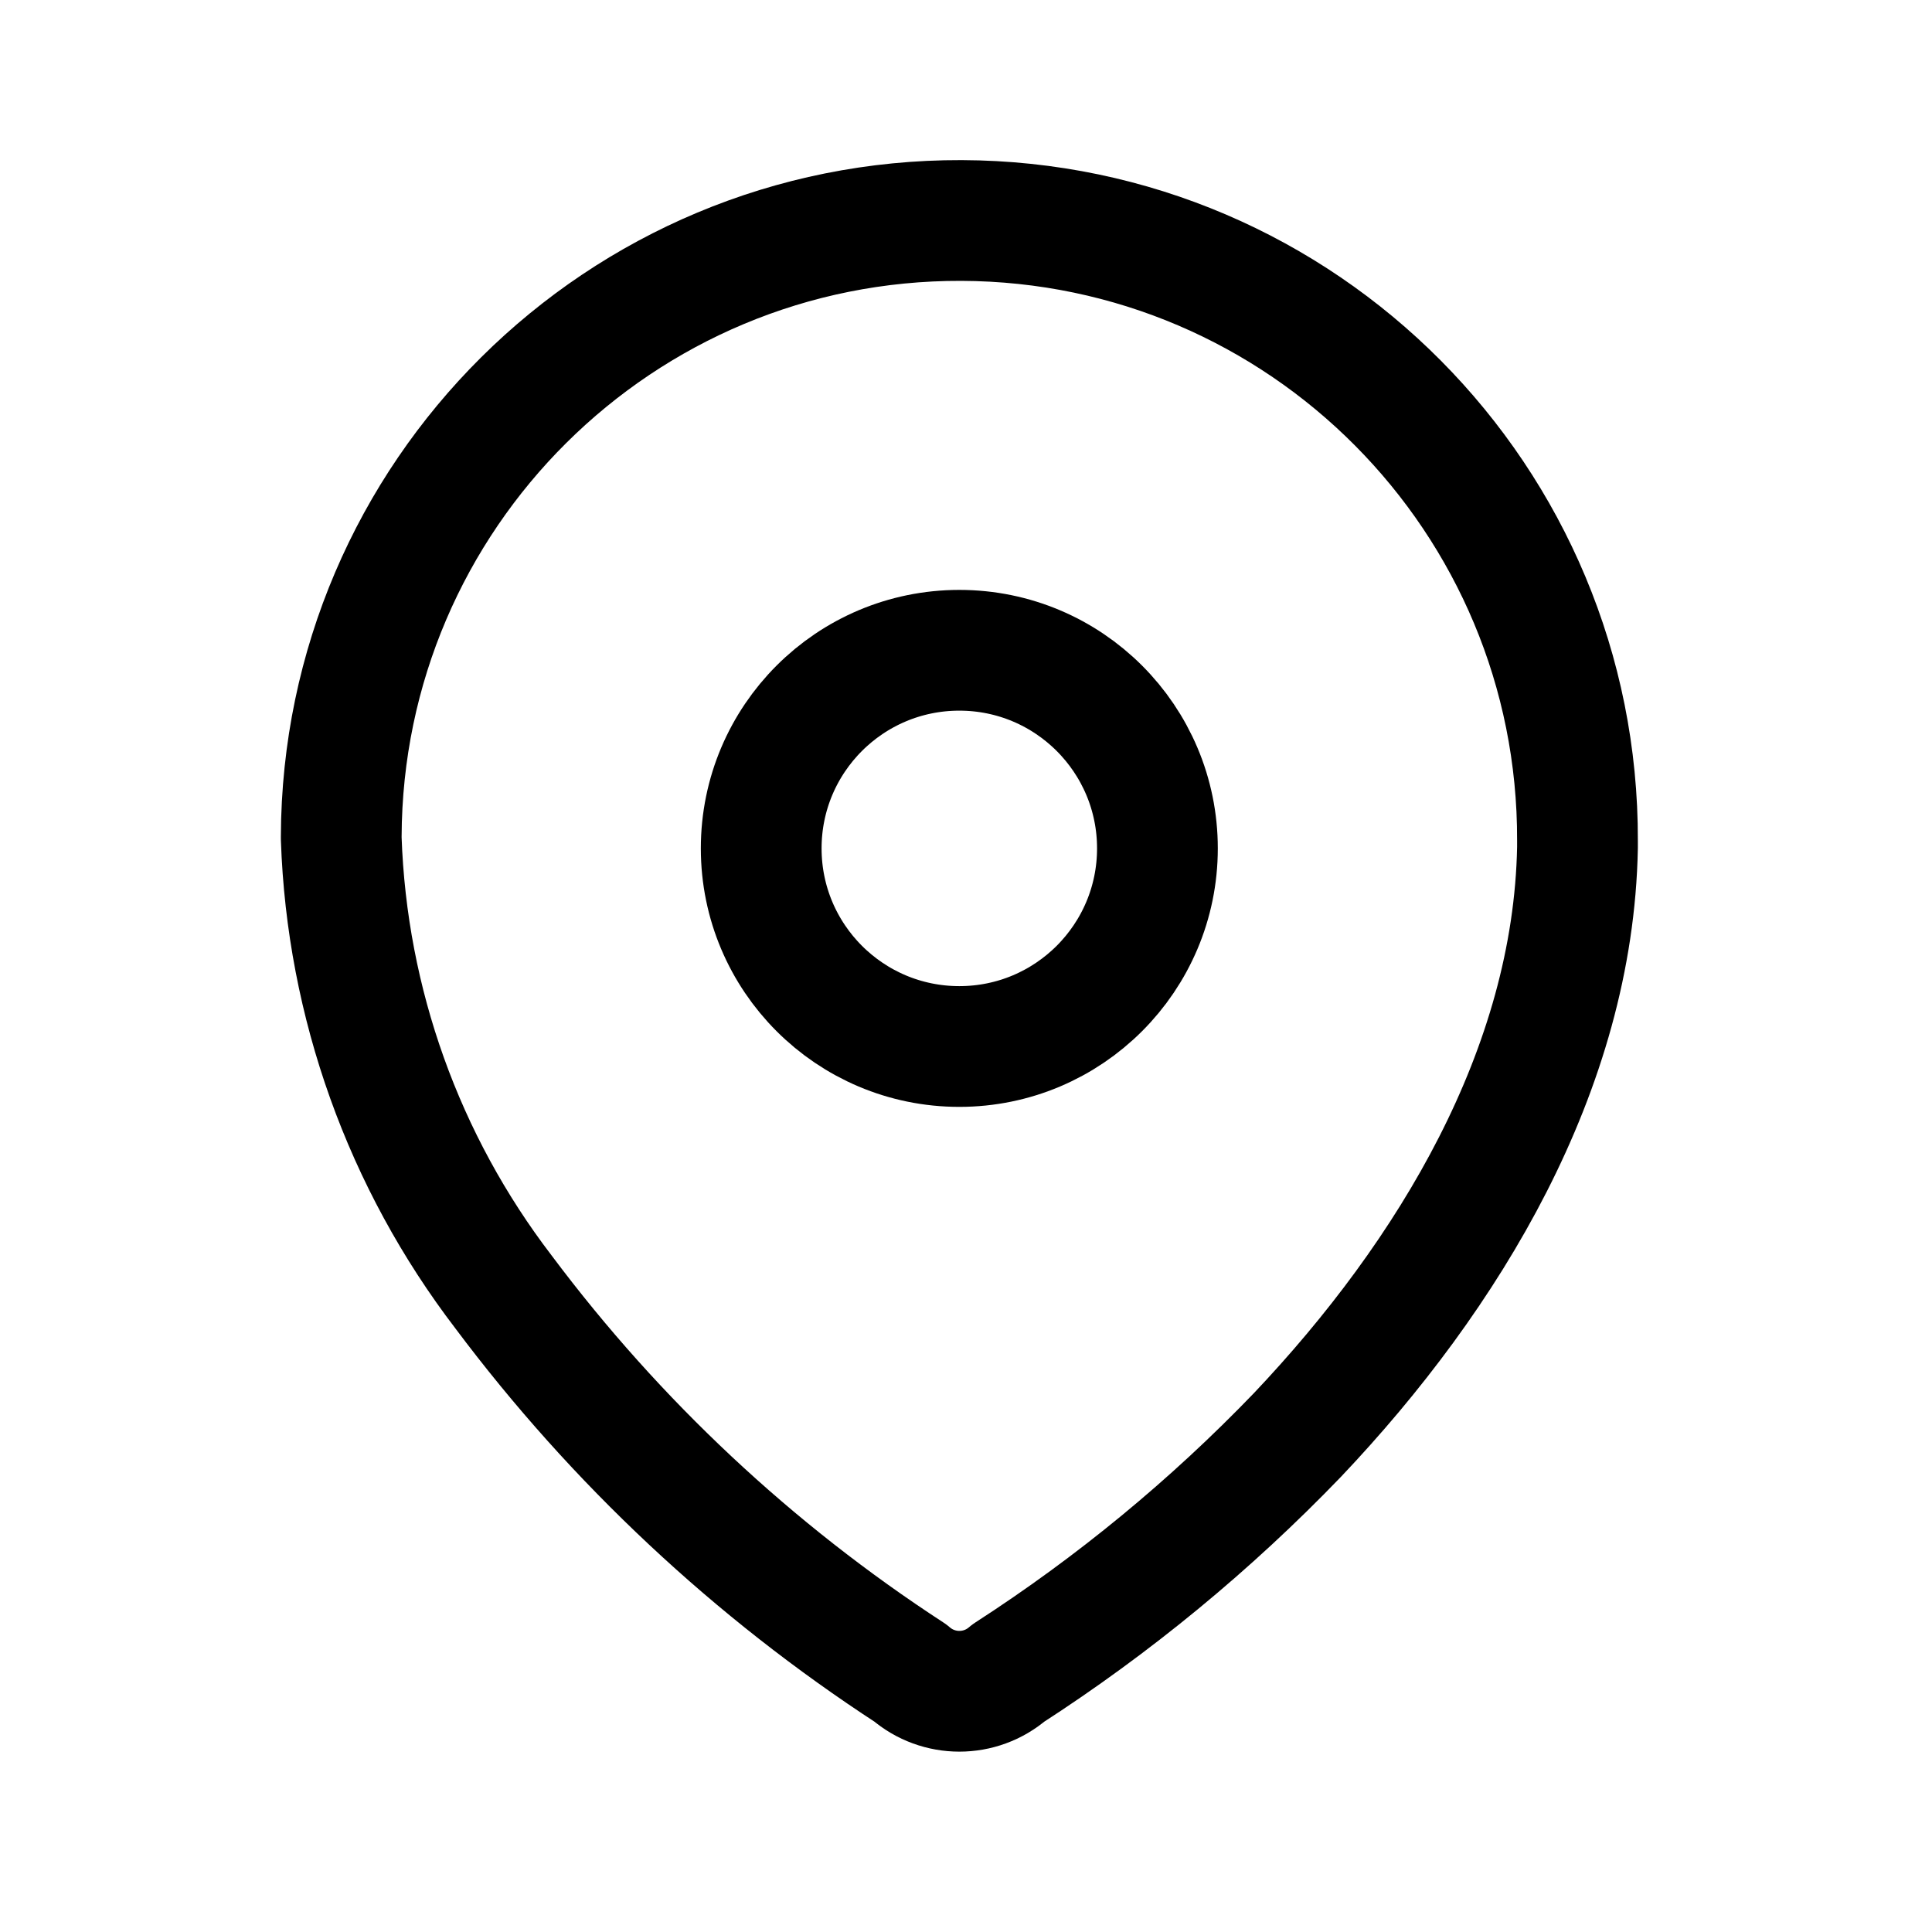
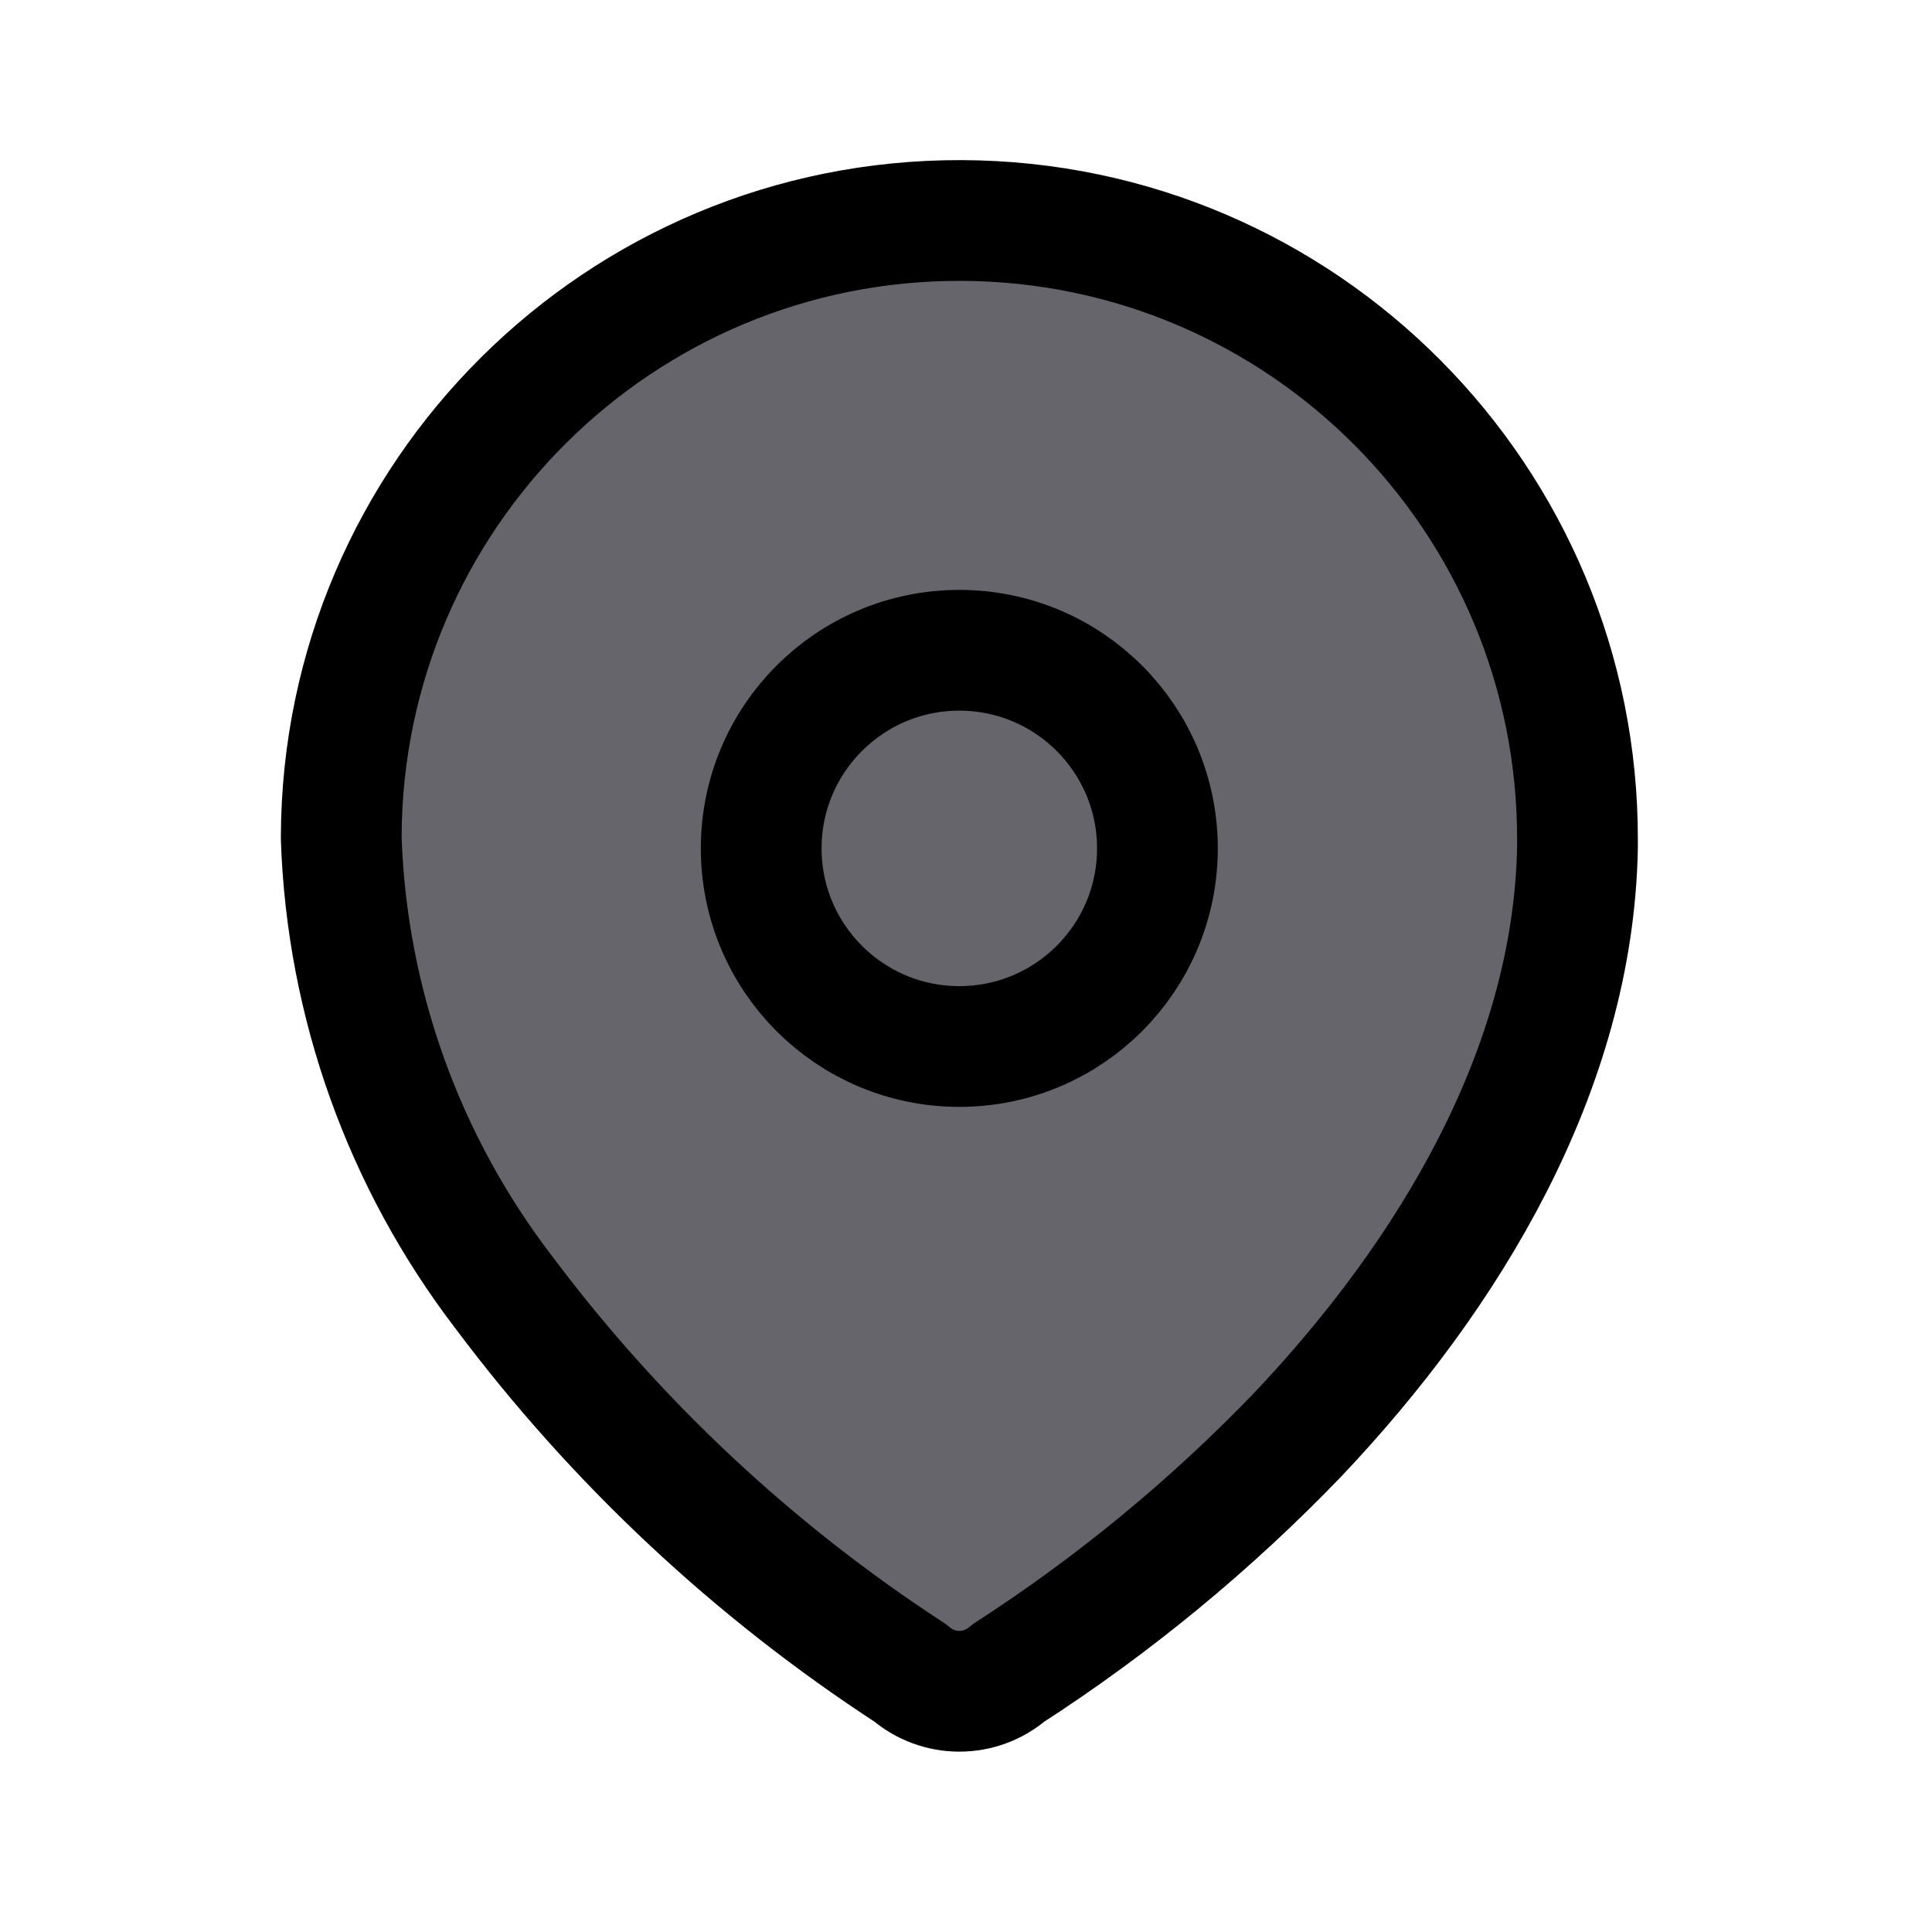
<svg xmlns="http://www.w3.org/2000/svg" width="24" height="24" viewBox="0 0 24 24" fill="none">
-   <path fill-rule="evenodd" clip-rule="evenodd" d="M4.239 10.391C4.254 6.151 7.703 2.725 11.944 2.739C16.184 2.754 19.61 6.203 19.596 10.444V10.53C19.544 13.287 18.004 15.835 16.117 17.826C15.038 18.947 13.833 19.939 12.526 20.783C12.177 21.085 11.658 21.085 11.309 20.783C9.36 19.514 7.65 17.913 6.257 16.052C5.014 14.429 4.309 12.46 4.239 10.417L4.239 10.391Z" stroke="black" stroke-width="1.5" stroke-linecap="round" stroke-linejoin="round" />
+   <path fill-rule="evenodd" clip-rule="evenodd" d="M4.239 10.391C4.254 6.151 7.703 2.725 11.944 2.739C16.184 2.754 19.61 6.203 19.596 10.444V10.53C19.544 13.287 18.004 15.835 16.117 17.826C15.038 18.947 13.833 19.939 12.526 20.783C12.177 21.085 11.658 21.085 11.309 20.783C9.36 19.514 7.65 17.913 6.257 16.052C5.014 14.429 4.309 12.46 4.239 10.417L4.239 10.391Z" stroke="black" stroke-width="1.5" stroke-linecap="round" stroke-linejoin="round" fill="rgba(101, 101, 107, 1)" />
  <circle cx="11.917" cy="10.539" r="2.461" stroke="black" stroke-width="1.5" stroke-linecap="round" stroke-linejoin="round" />
</svg>
